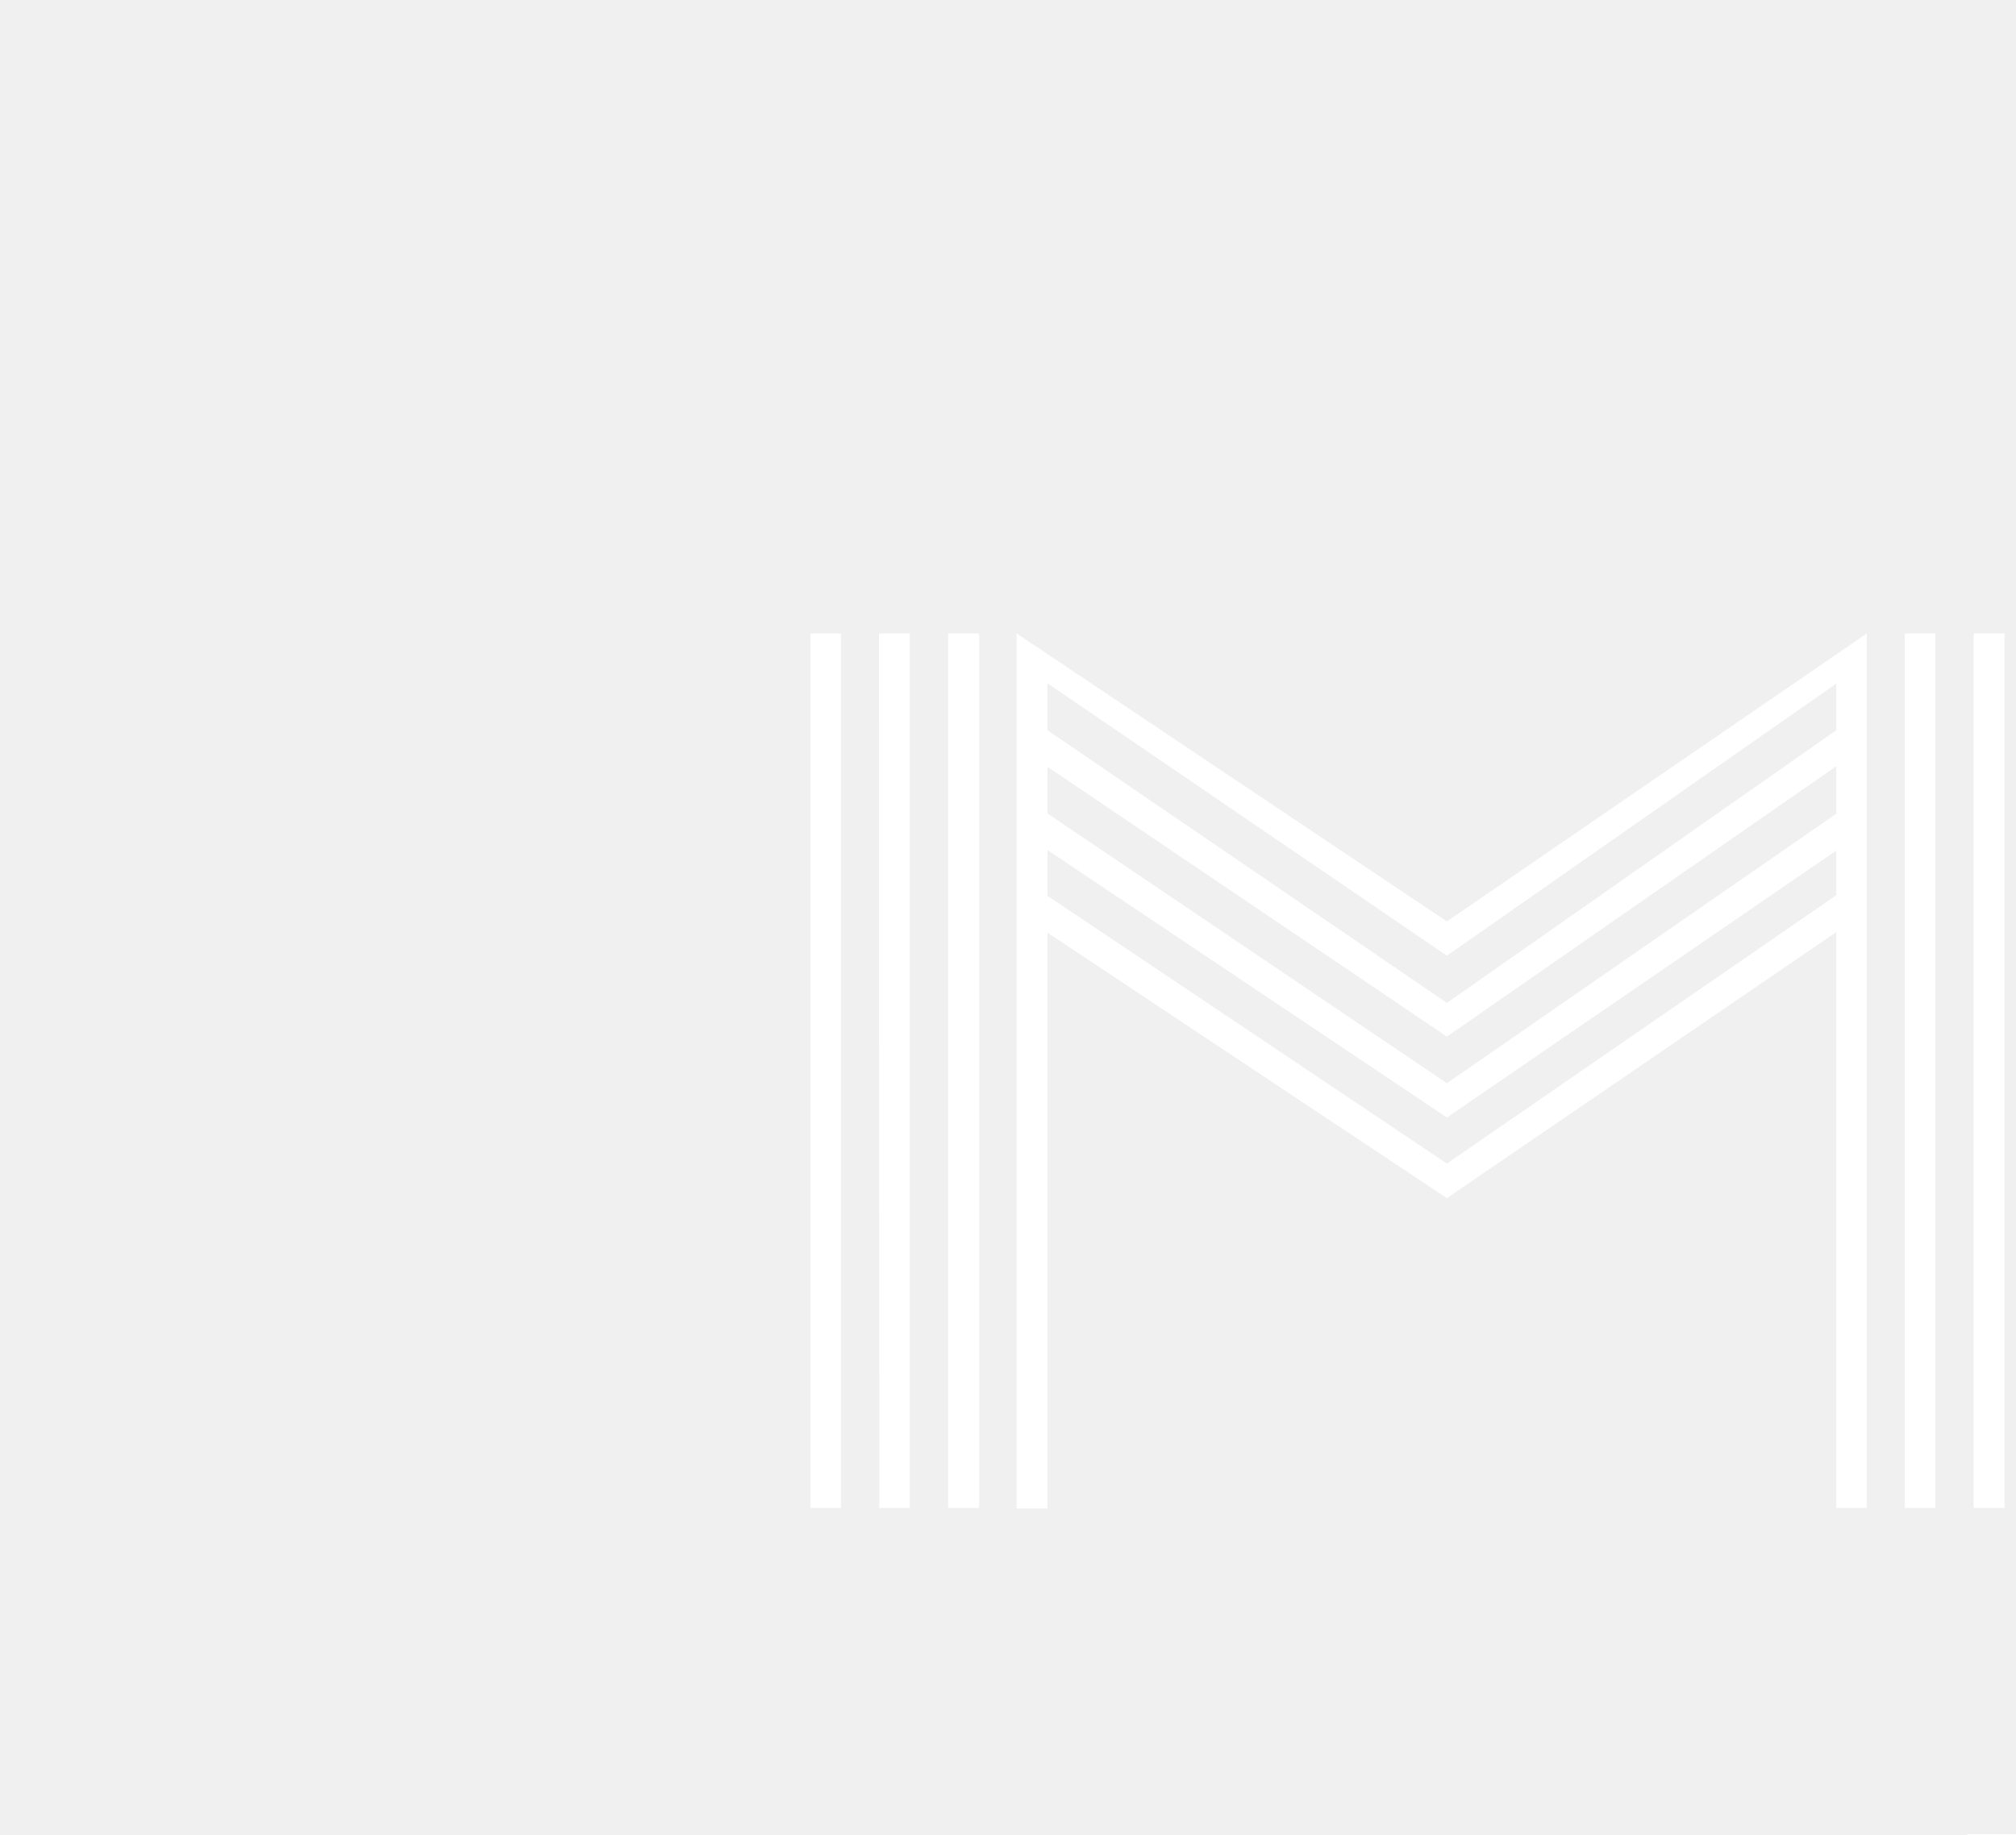
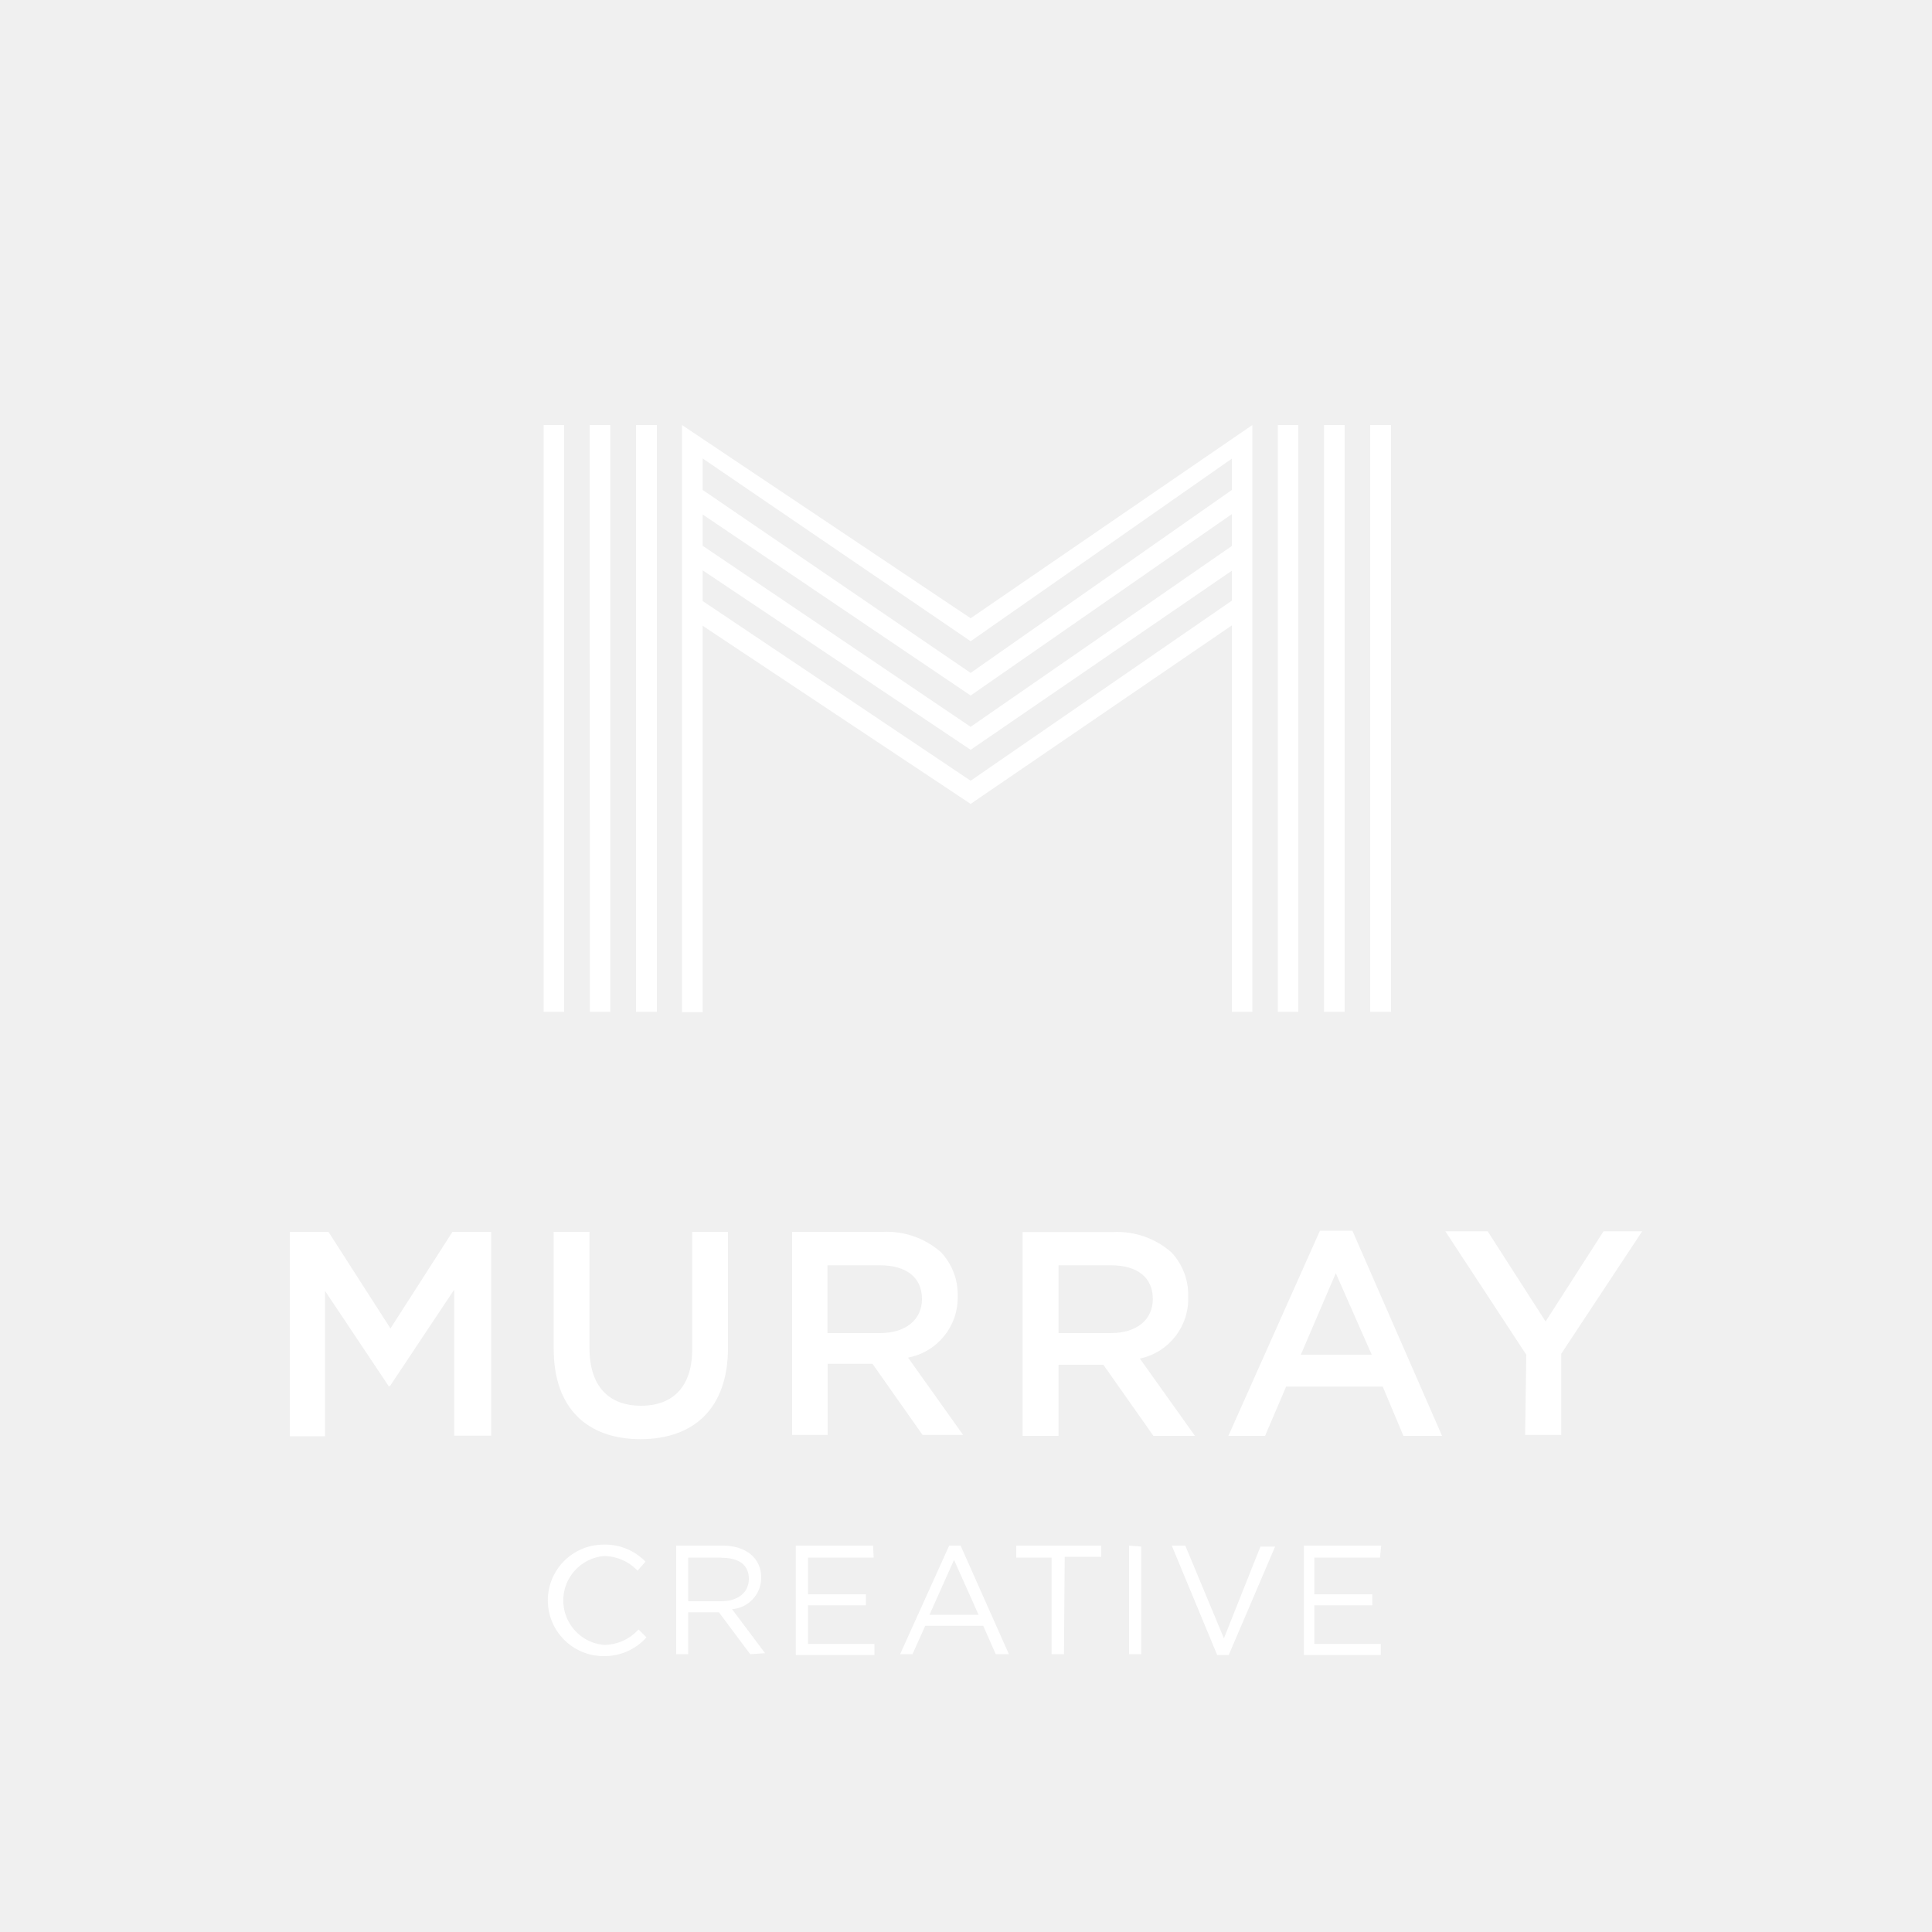
- <svg xmlns="http://www.w3.org/2000/svg">
+ <svg xmlns="http://www.w3.org/2000/svg" viewBox="0 0 100 100">
  <g class="logo__lockup" fill="#fff">
    <path class="logo__text-creative" d="M31.24 85.72a2.88 2.88 0 0 1 0-5.77 2.9 2.9 0 0 1 2.17.88l-.41.47a2.42 2.42 0 0 0-1.75-.76 2.31 2.31 0 0 0 0 4.6 2.42 2.42 0 0 0 1.8-.8l.41.41a2.9 2.9 0 0 1-2.22.97zm7.59-.1l-1.62-2.17h-1.59v2.17H35V80h2.4c1.23 0 2 .66 2 1.66a1.63 1.63 0 0 1-1.51 1.63l1.71 2.28zm-1.49-5h-1.72v2.26h1.71c.84 0 1.43-.43 1.43-1.16s-.52-1.09-1.42-1.09zm7.88 0h-3.4v1.9h3v.57h-3v2h3.44v.57h-4.07V80h4zm7 5h-.68l-.65-1.47h-3l-.66 1.47h-.64L49.13 80h.59zm-2.84-4.88l-1.27 2.84h2.54zm5.69 4.88h-.64v-5H52.6V80H57v.58h-1.89zm4-5.57v5.57h-.63V80zm6.17 0H66l-2.4 5.61H63L60.65 80h.7l2 4.8zm6.19.57h-3.4v1.9h3v.57h-3v2h3.44v.57h-3.98V80h4z" />
  </g>
  <path class="logo__text" fill="#fff" d="M15 63.76h2l3.21 5 3.21-5h2v10.55h-1.91v-7.56l-3.33 5h-.06l-3.3-4.94v7.53H15zm13.66 6.07v-6.07h1.85v6c0 2 1 3 2.67 3s2.65-1 2.65-2.94v-6.06h1.85v6c0 3.15-1.78 4.73-4.53 4.73s-4.49-1.6-4.49-4.66zM41 63.76h4.7a4.25 4.25 0 0 1 3 1.05 3.19 3.19 0 0 1 .87 2.27A3.16 3.16 0 0 1 47 70.27l2.85 4h-2.1l-2.59-3.68h-2.32v3.68H41zM45.55 69c1.33 0 2.17-.69 2.17-1.76 0-1.13-.81-1.75-2.19-1.75h-2.7V69zm7.38-5.23h4.7a4.25 4.25 0 0 1 3 1.05 3.19 3.19 0 0 1 .87 2.27 3.16 3.16 0 0 1-2.5 3.23l2.85 4H59.7l-2.59-3.68h-2.32v3.68h-1.86zM57.5 69c1.33 0 2.17-.69 2.17-1.76 0-1.13-.81-1.75-2.18-1.75h-2.7V69zm10.82-5.3H70l4.64 10.62h-2l-1.07-2.55h-5l-1.09 2.55h-1.9zM71 70.12l-1.86-4.22-1.81 4.22zm8 0l-4.19-6.39H77l3 4.67 3-4.67h2l-4.19 6.34v4.2h-1.87z" />
  <path class="logo__icon" fill="#fff" d="M32.92 22H34v30.37h-1.08zm-4.78 30.37h1.06V22h-1.06zm2.39 0h1.06V22h-1.07zm38 0h1.07V22h-1.07zM70.92 22v30.37H72V22zm-4.78 30.37h1.06V22h-1.06zM50.24 32l14.58-10v30.37h-1.06v-20l-13.52 9.24-13.87-9.22v20H35.3V22zm13.52-5.39L50.24 36l-13.87-9.37v1.62l13.87 9.37 13.52-9.36zm0 4.48v-1.55l-13.52 9.27-13.87-9.29v1.59l13.87 9.3zm-13.52 2.1l-13.87-9.46v1.63l13.87 9.47 13.52-9.47v-1.62z" />
</svg>
